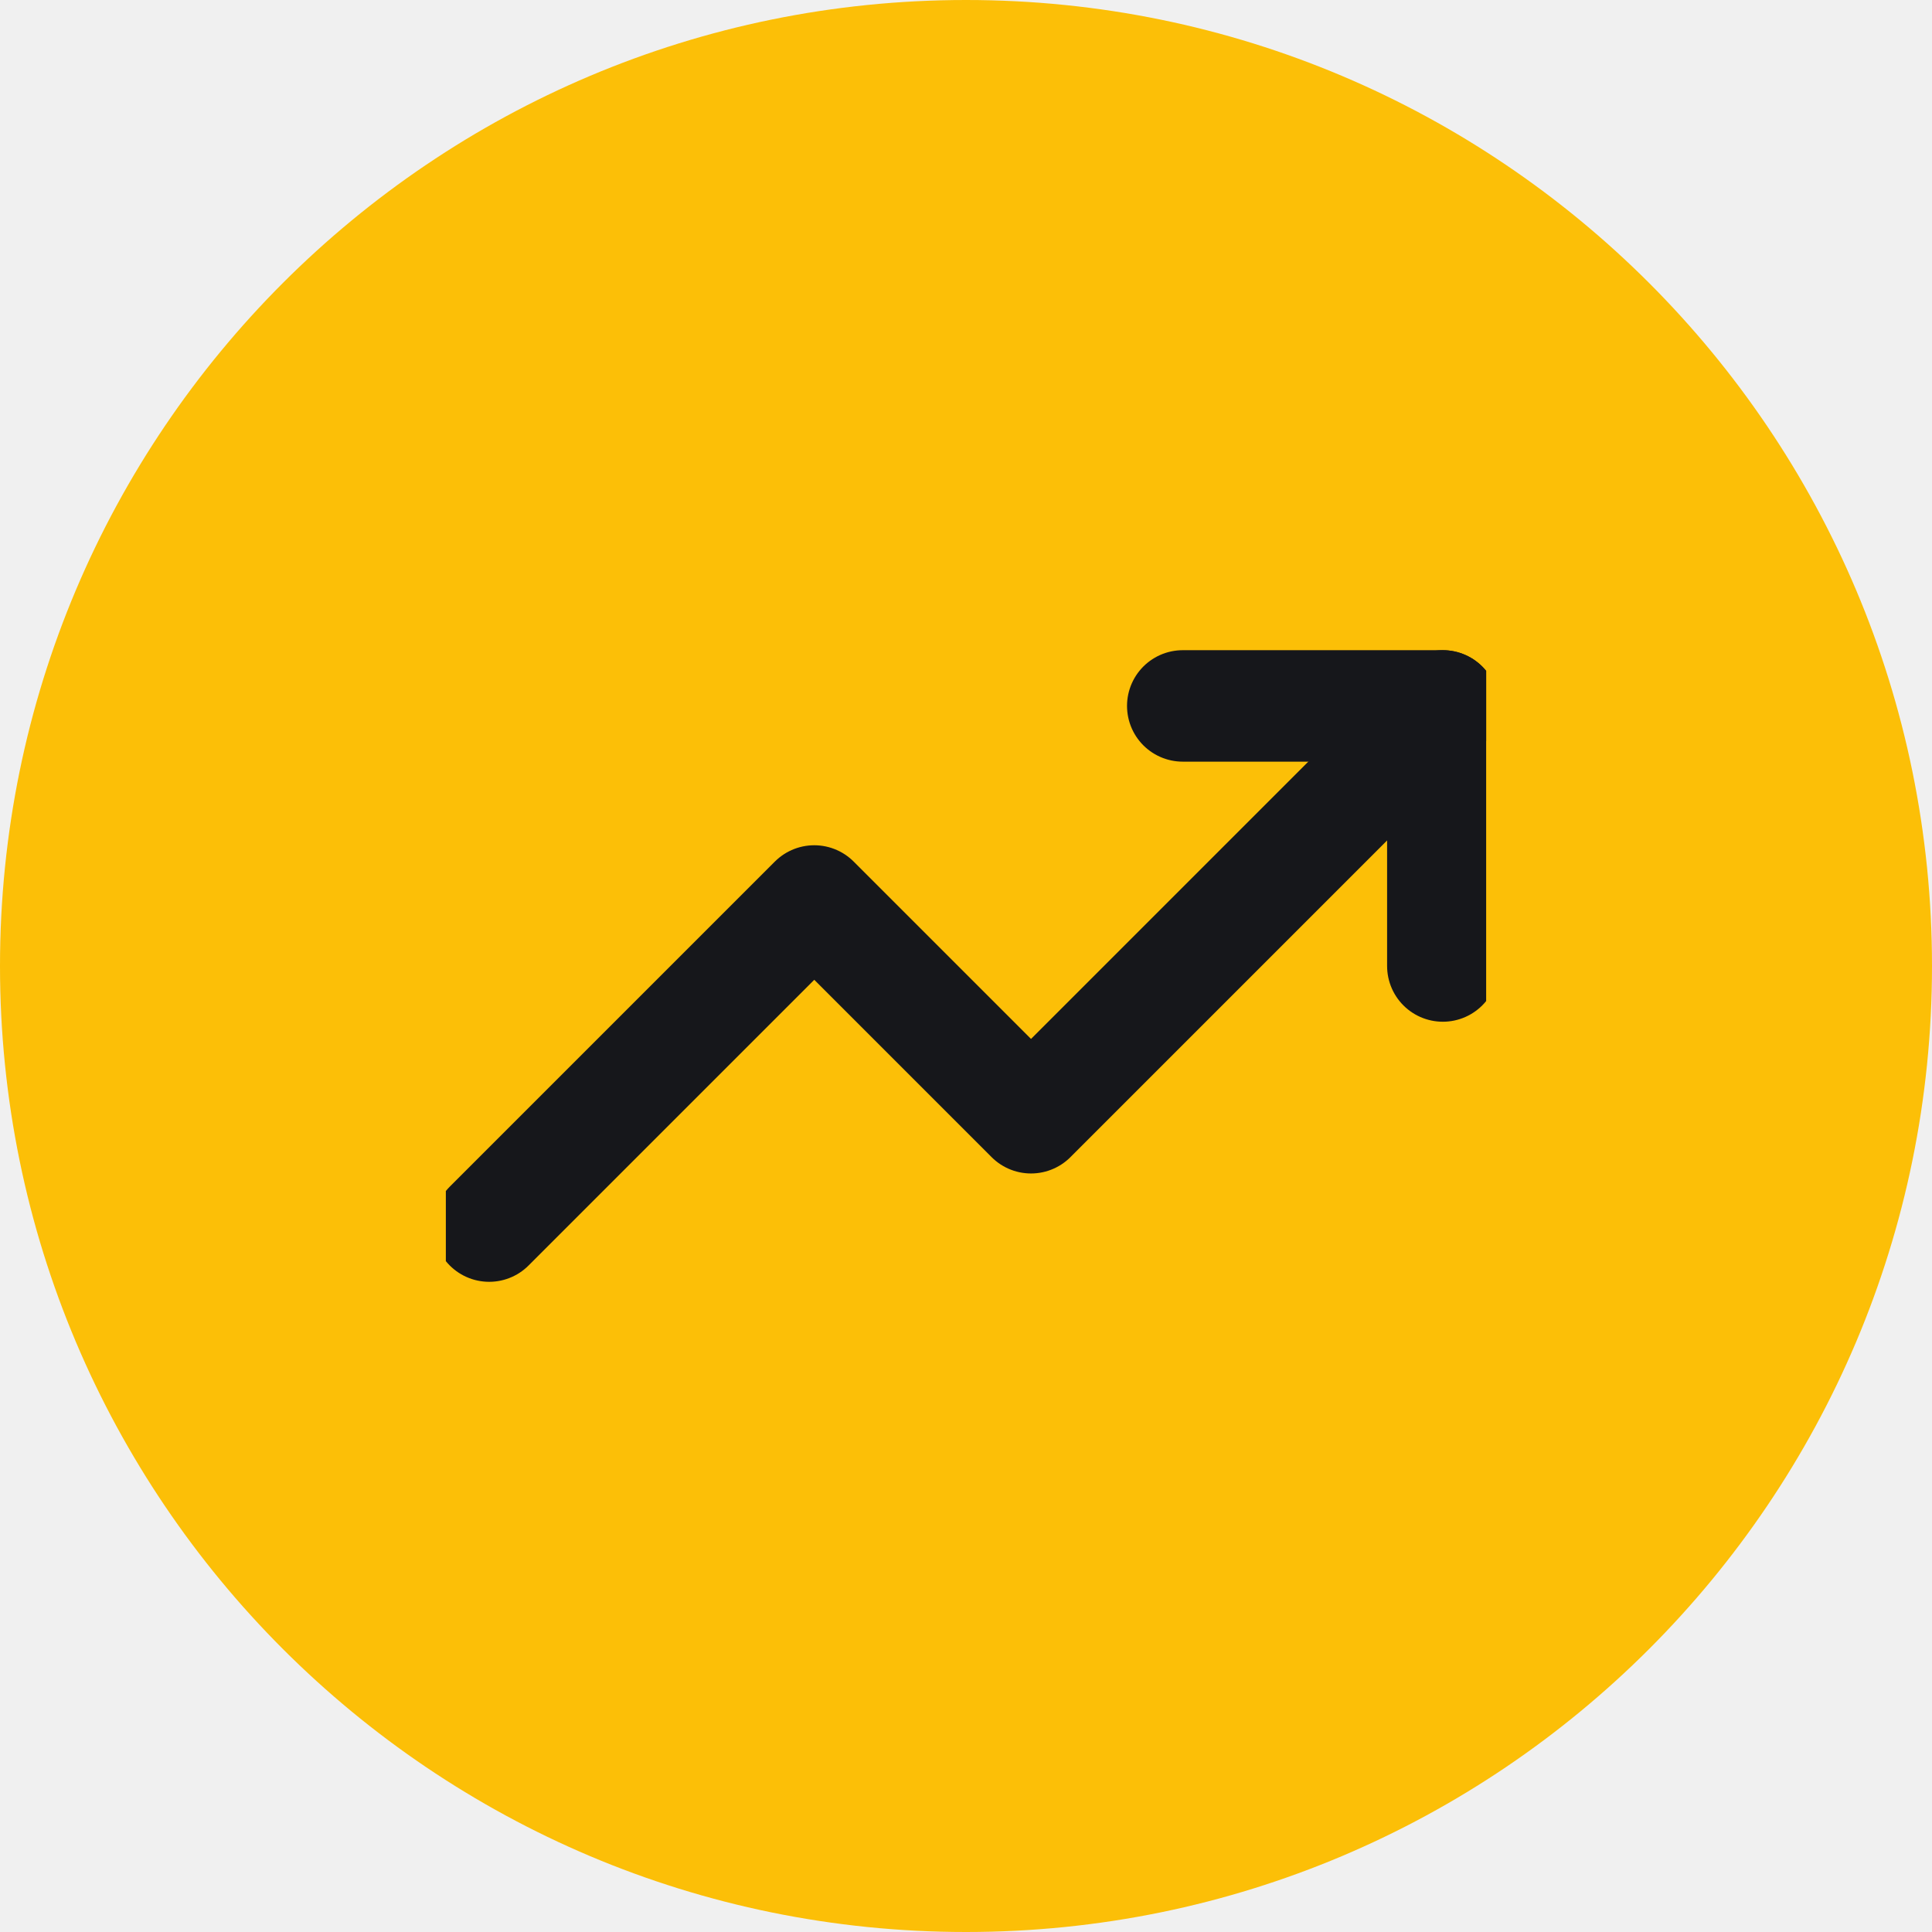
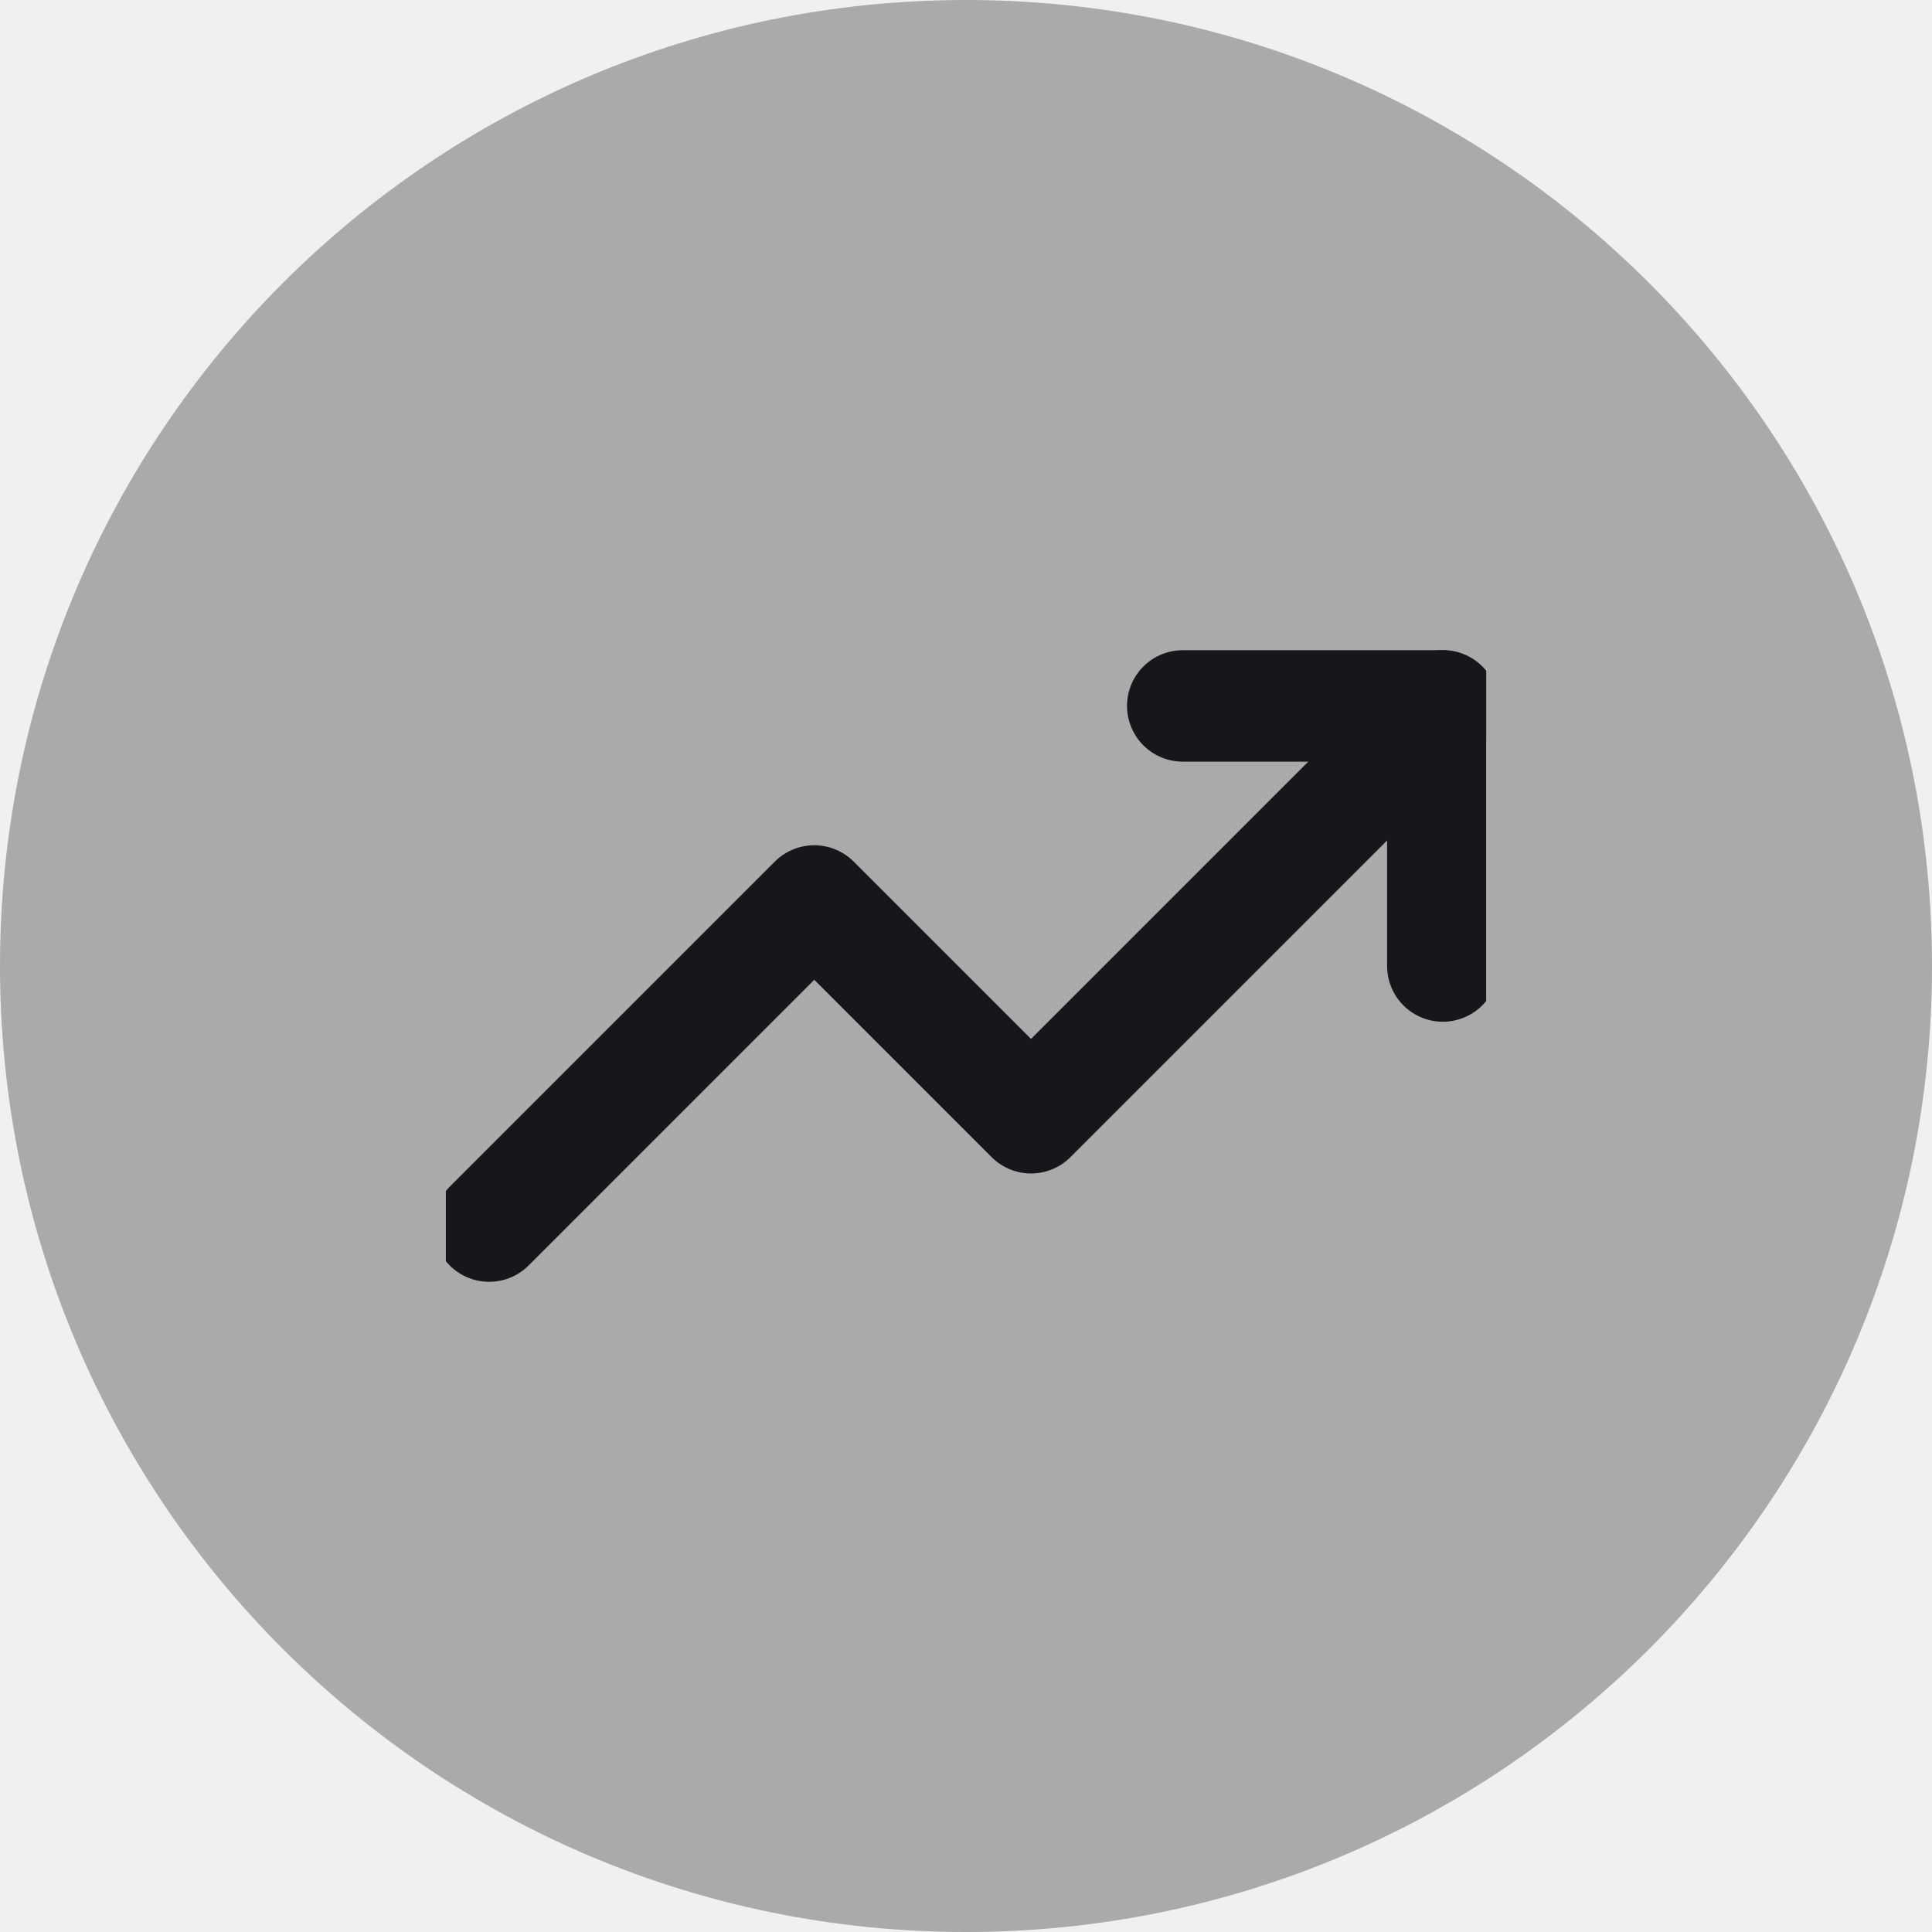
<svg xmlns="http://www.w3.org/2000/svg" width="26" height="26" viewBox="0 0 26 26" fill="none">
-   <circle cx="13" cy="13" r="13" fill="#FCBF07" />
+   <circle cx="13" cy="13" r="13" fill="#aaaaaaff" />
  <g clip-path="url(#clip0_133_612)">
    <path d="M19.417 9.5L13.875 15.042L10.958 12.125L6.583 16.5" stroke="#16171B" stroke-width="1.5" stroke-linecap="round" stroke-linejoin="round" />
    <path d="M15.917 9.5L19.417 9.5L19.417 13" stroke="#16171B" stroke-width="1.5" stroke-linecap="round" stroke-linejoin="round" />
  </g>
  <defs>
    <clipPath id="clip0_133_612">
      <rect width="14" height="14" fill="white" transform="translate(6 6)" />
    </clipPath>
  </defs>
</svg>
